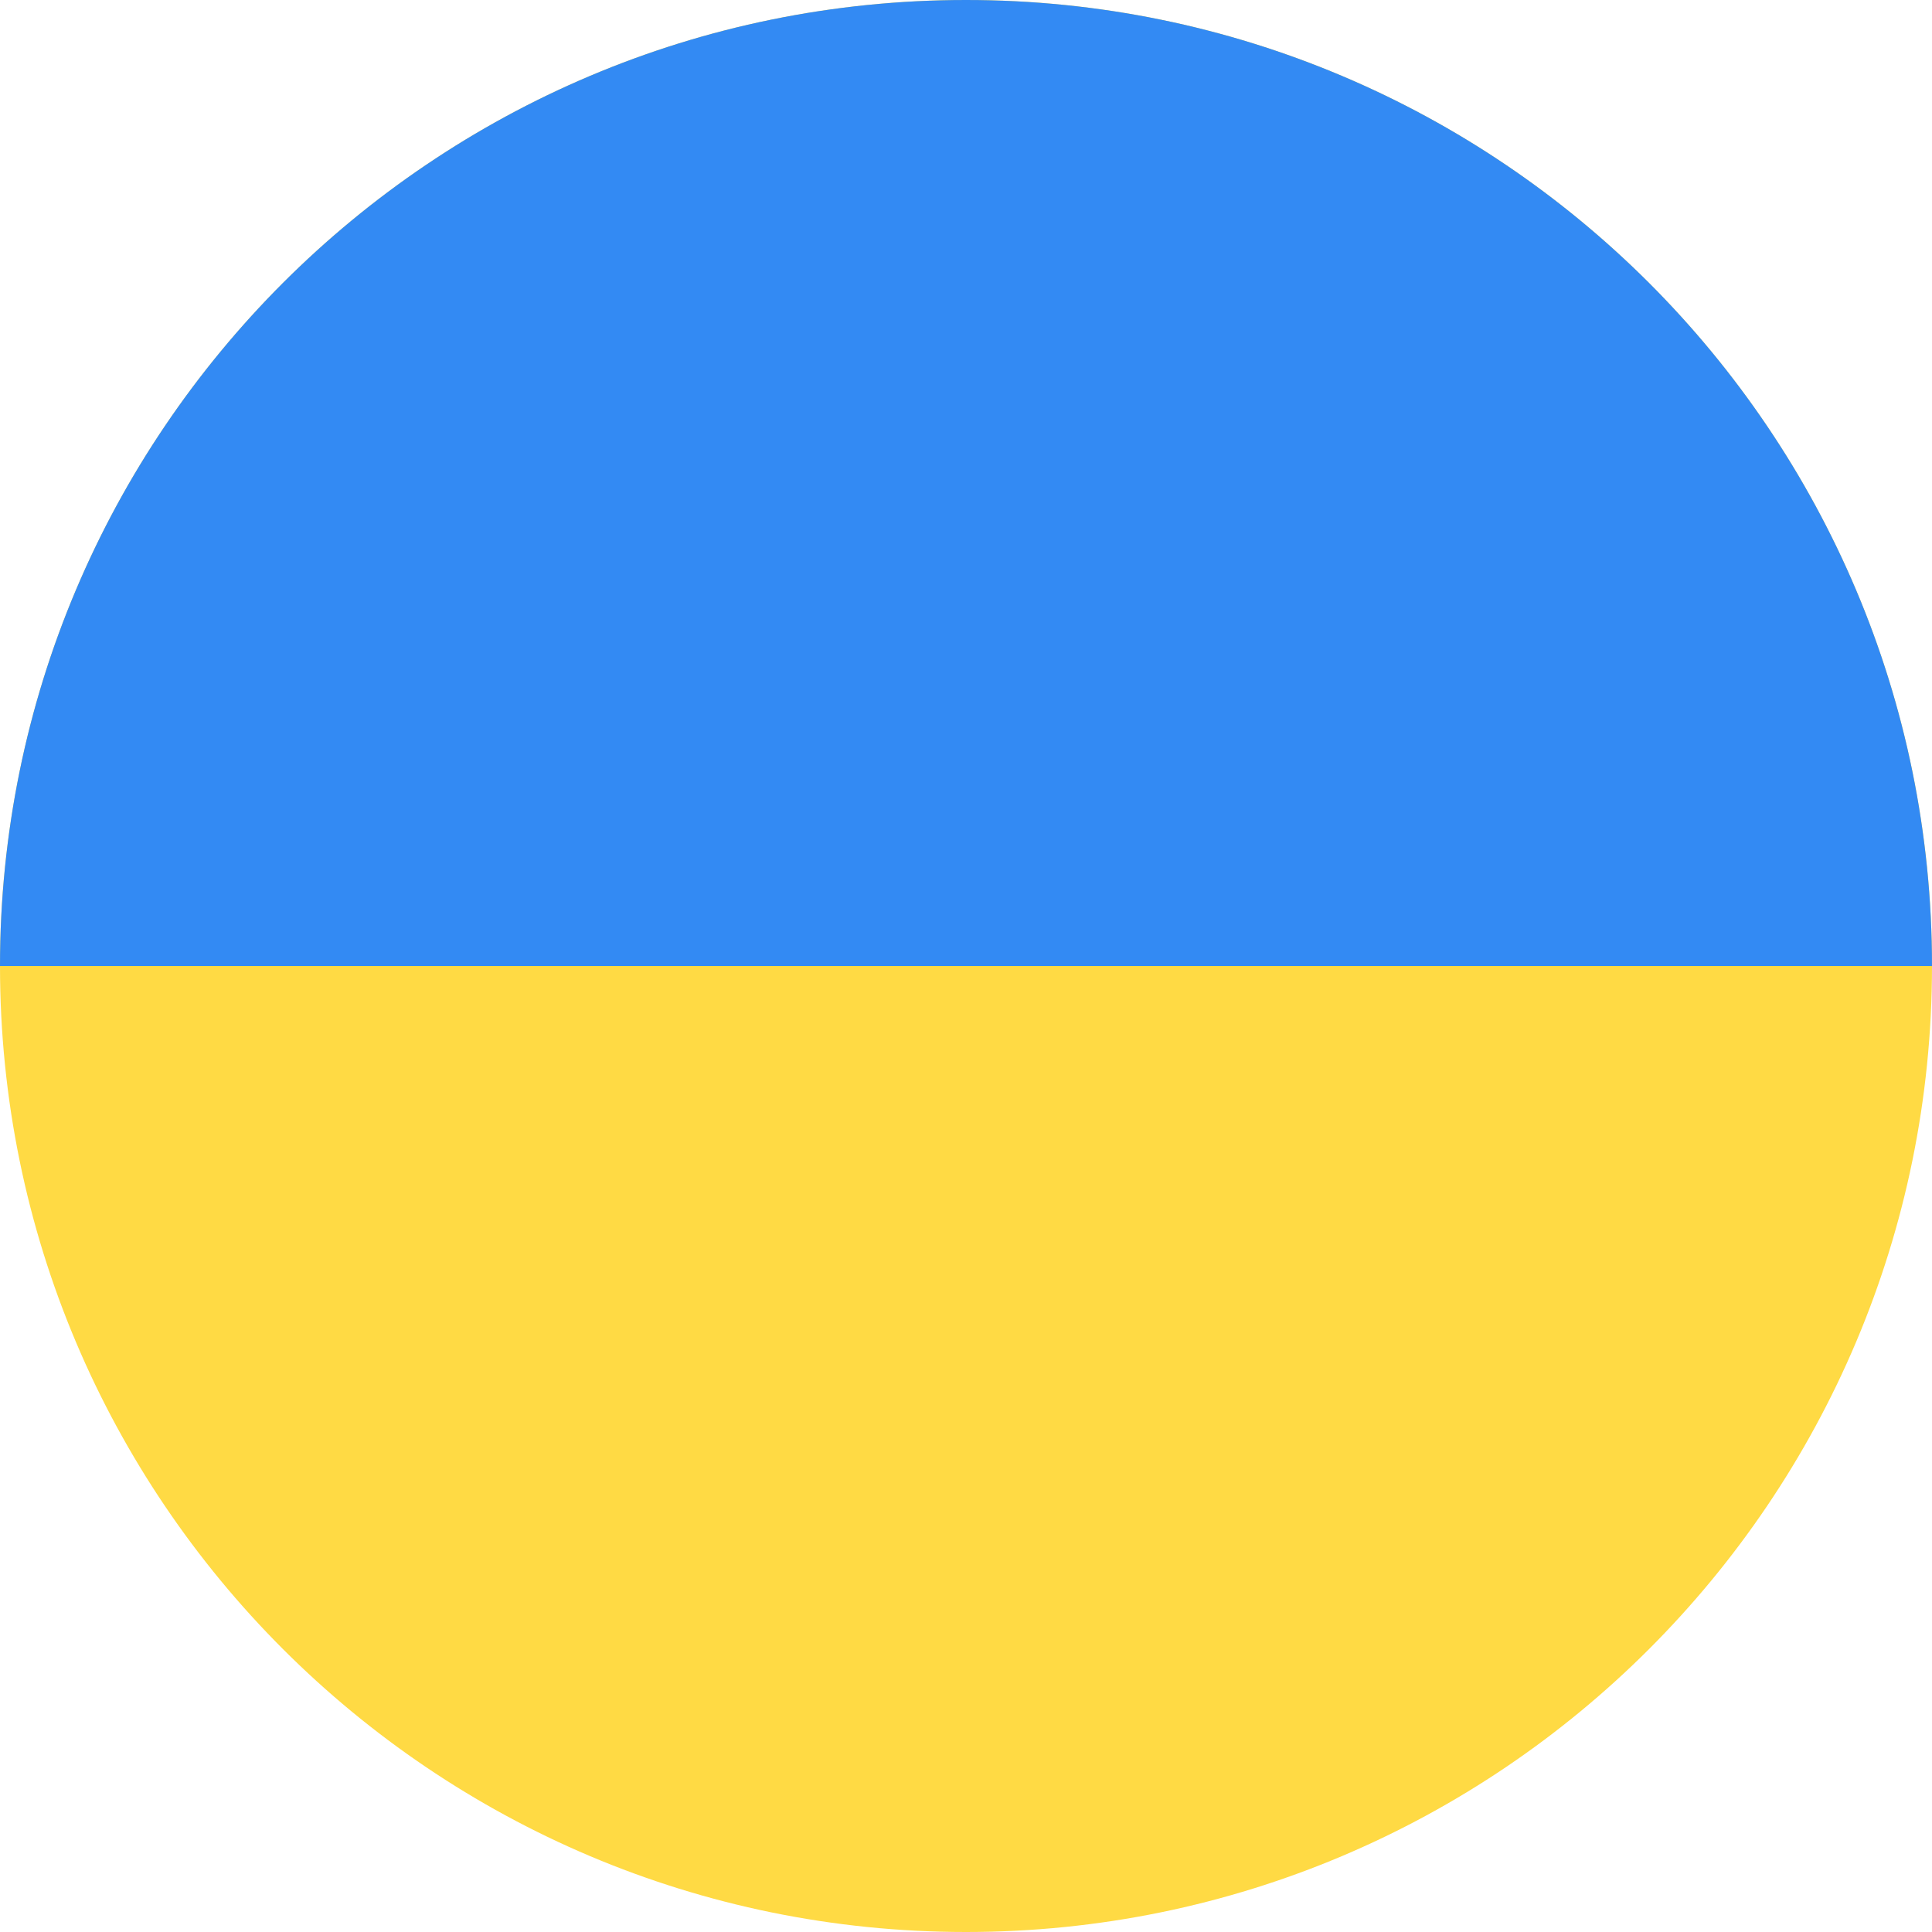
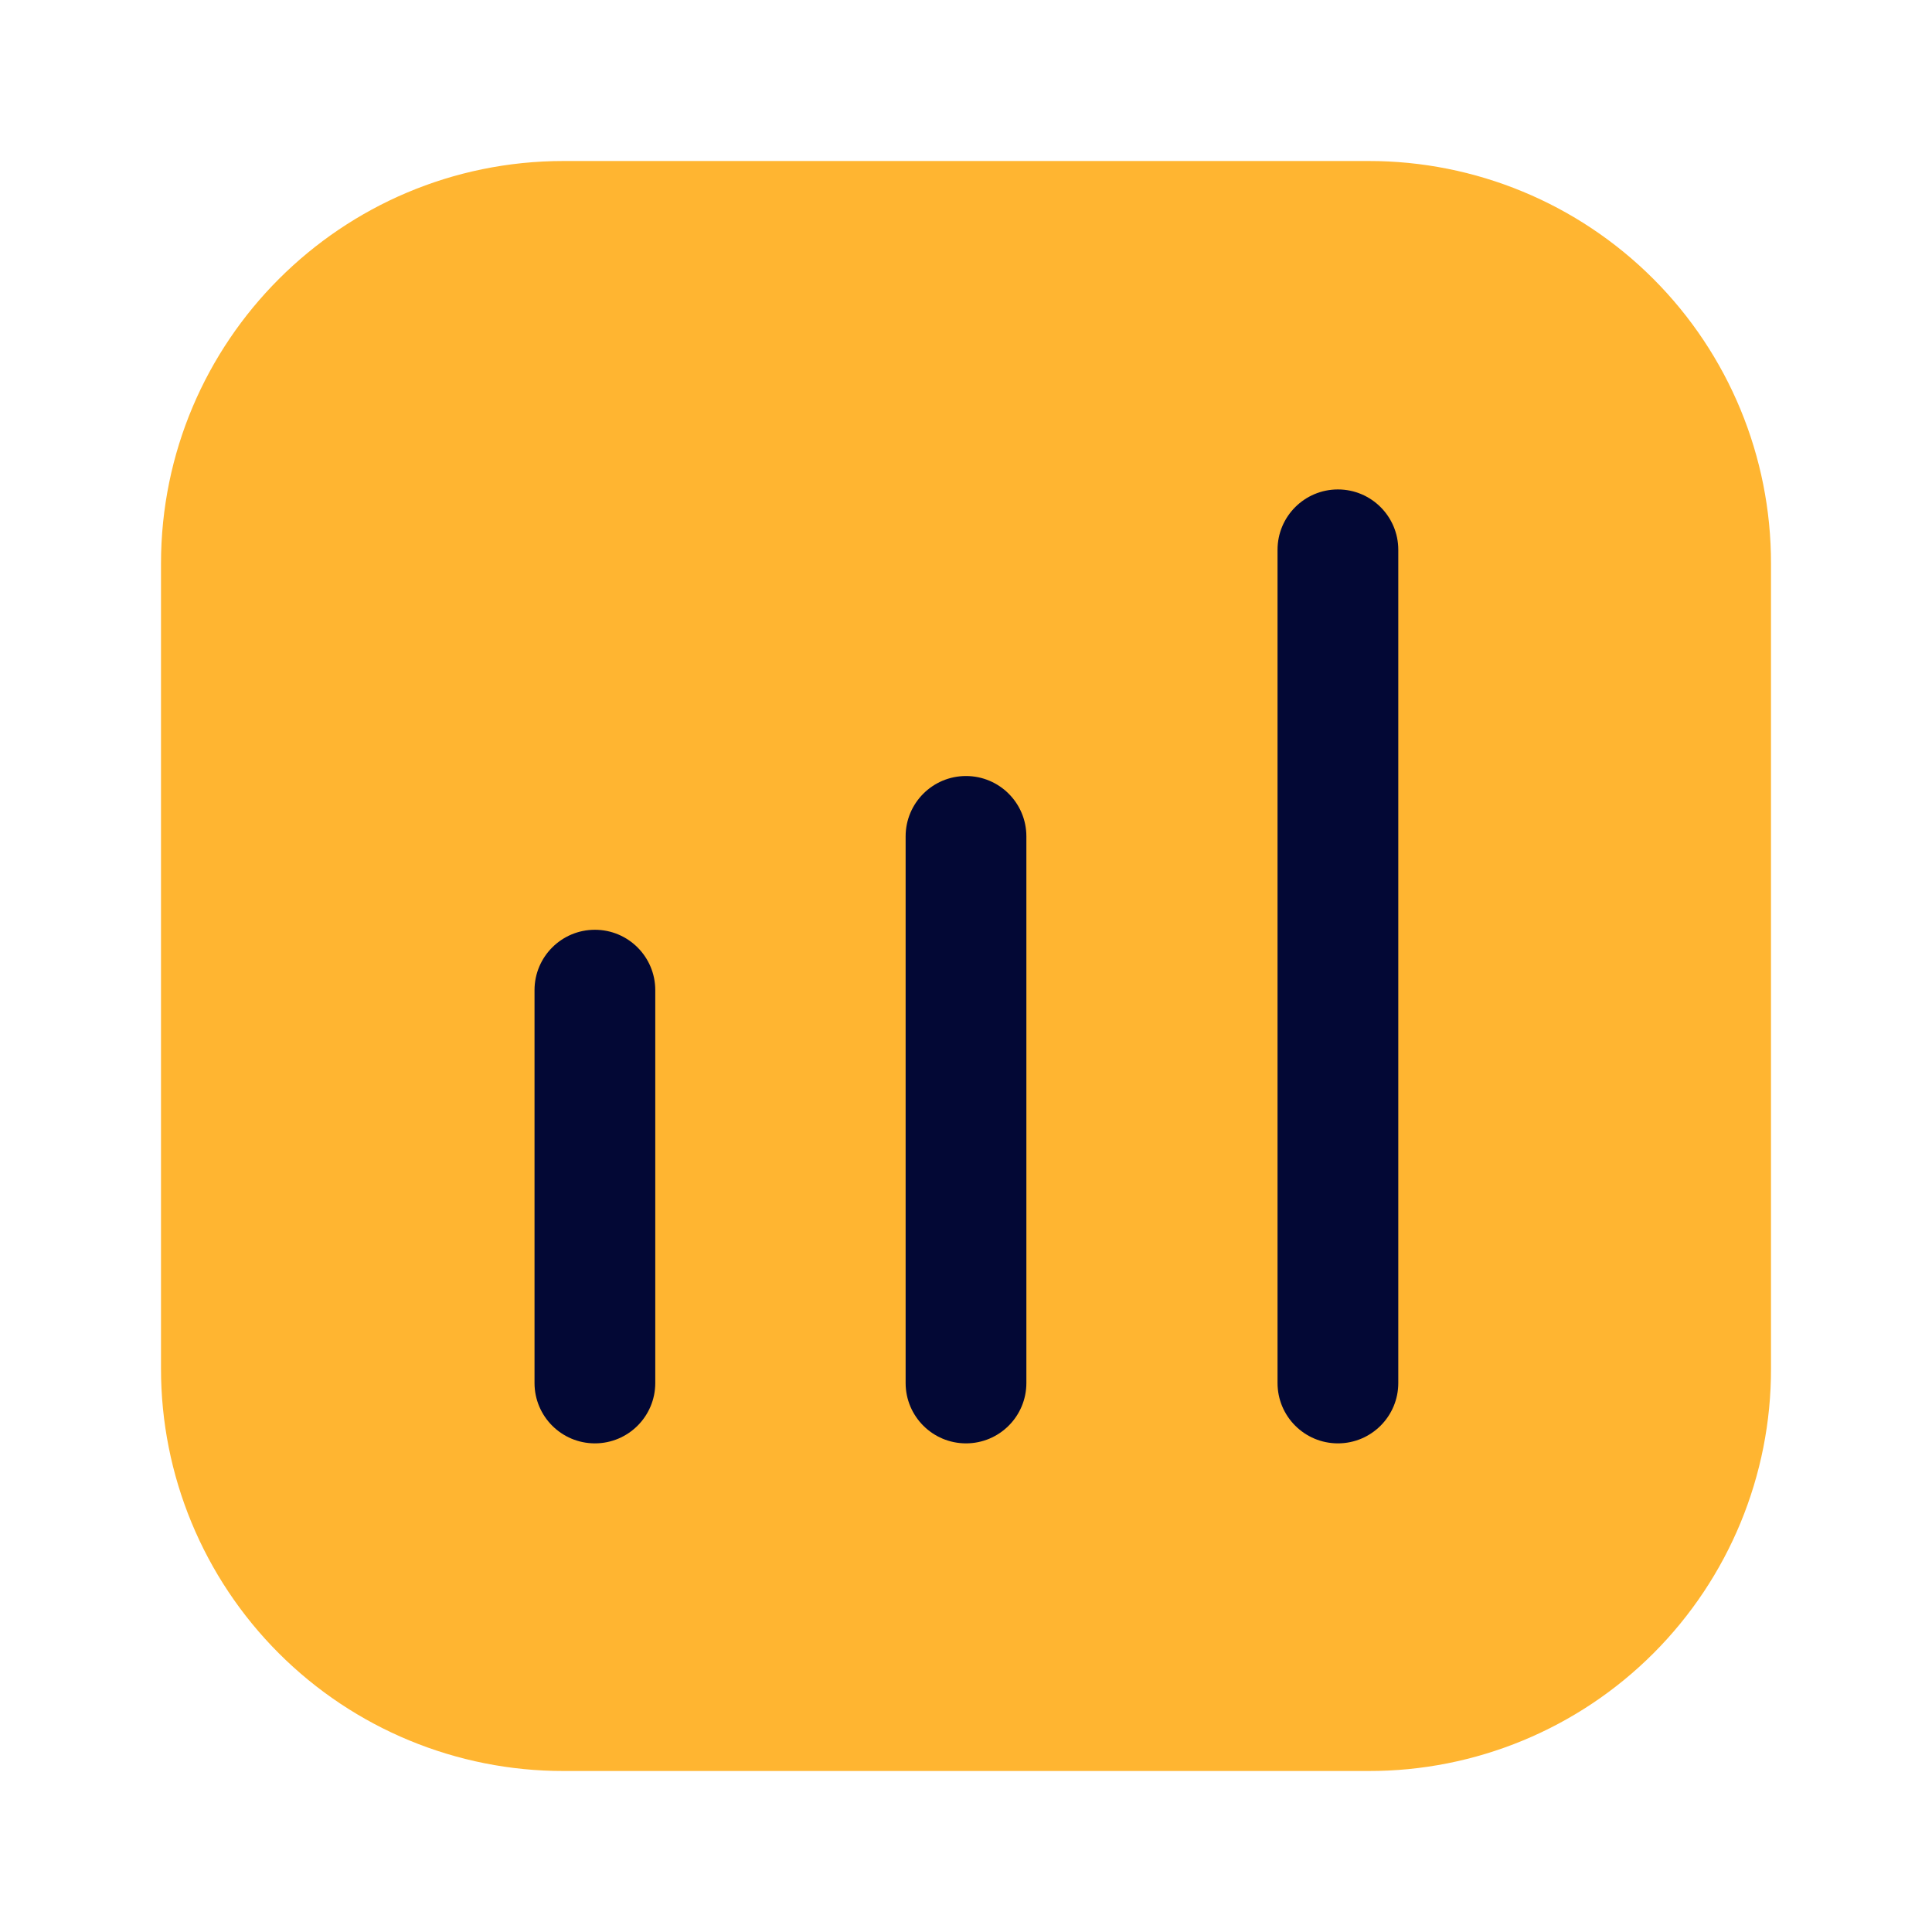
- <svg xmlns="http://www.w3.org/2000/svg" version="1.1" id="Layer_1" x="0px" y="0px" viewBox="0 0 512 512" style="enable-background:new 0 0 512 512;" xml:space="preserve">
-   <circle style="fill:#FFDA44;" cx="256" cy="256" r="256" />
-   <path style="fill:#338AF3;" d="M0,256C0,114.616,114.616,0,256,0s256,114.616,256,256" />
-   <g>
- </g>
-   <g>
- </g>
-   <g>
- </g>
-   <g>
- </g>
-   <g>
- </g>
-   <g>
- </g>
-   <g>
- </g>
-   <g>
- </g>
-   <g>
- </g>
-   <g>
- </g>
-   <g>
- </g>
-   <g>
- </g>
-   <g>
- </g>
-   <g>
- </g>
-   <g>
- </g>
+ <svg xmlns="http://www.w3.org/2000/svg" t="1727425246021" class="icon" viewBox="0 0 1024 1024" version="1.1" p-id="6148" width="800" height="800">
+   <path d="M938.667 298.667v426.667a212.864 212.864 0 0 1-213.333 213.333H298.667a213.12 213.12 0 0 1-213.333-213.333V298.667a213.419 213.419 0 0 1 213.333-213.333h426.667a213.12 213.12 0 0 1 213.333 213.333z" fill="#FFB531" p-id="6149" />
+   <path d="M347.307 524.8v208.213a32 32 0 0 1-64 0V524.8a32 32 0 0 1 64 0zM544 443.307v289.707a32 32 0 0 1-64 0v-289.707a32 32 0 0 1 64 0zM741.12 291.413v441.6a32 32 0 0 1-64 0V291.413a32 32 0 0 1 64 0z" fill="#030835" p-id="6150" />
</svg>
